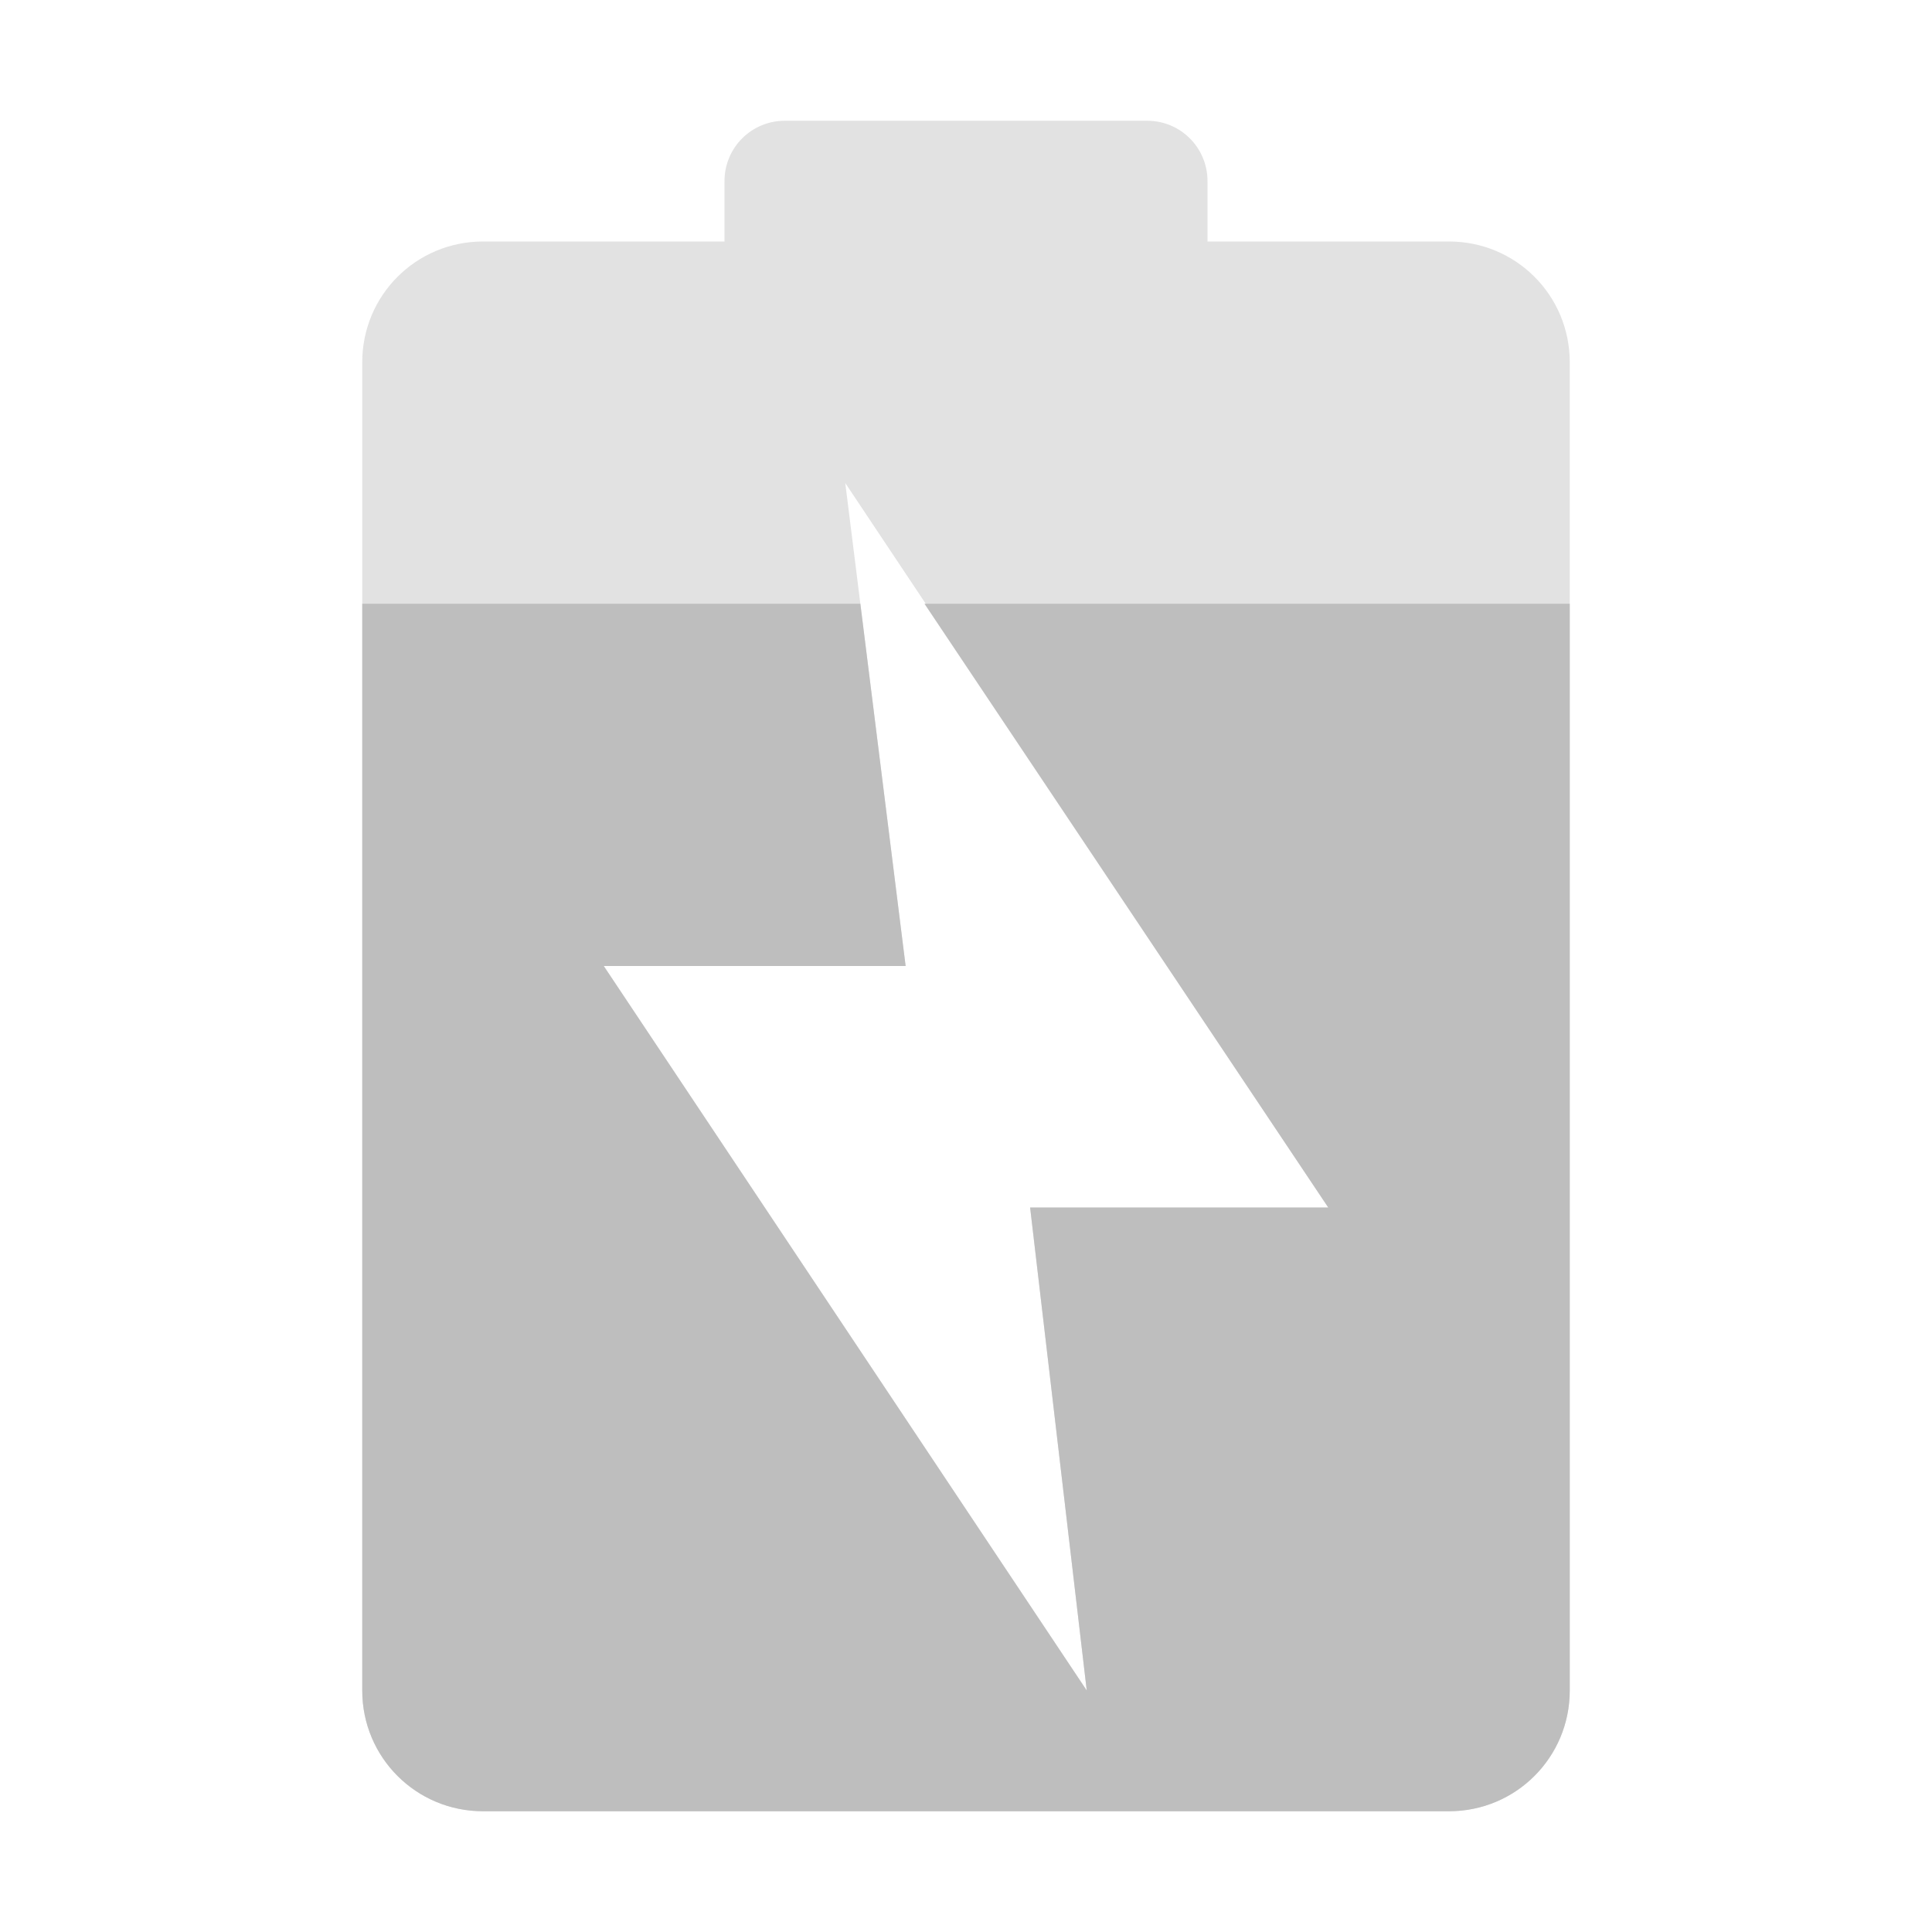
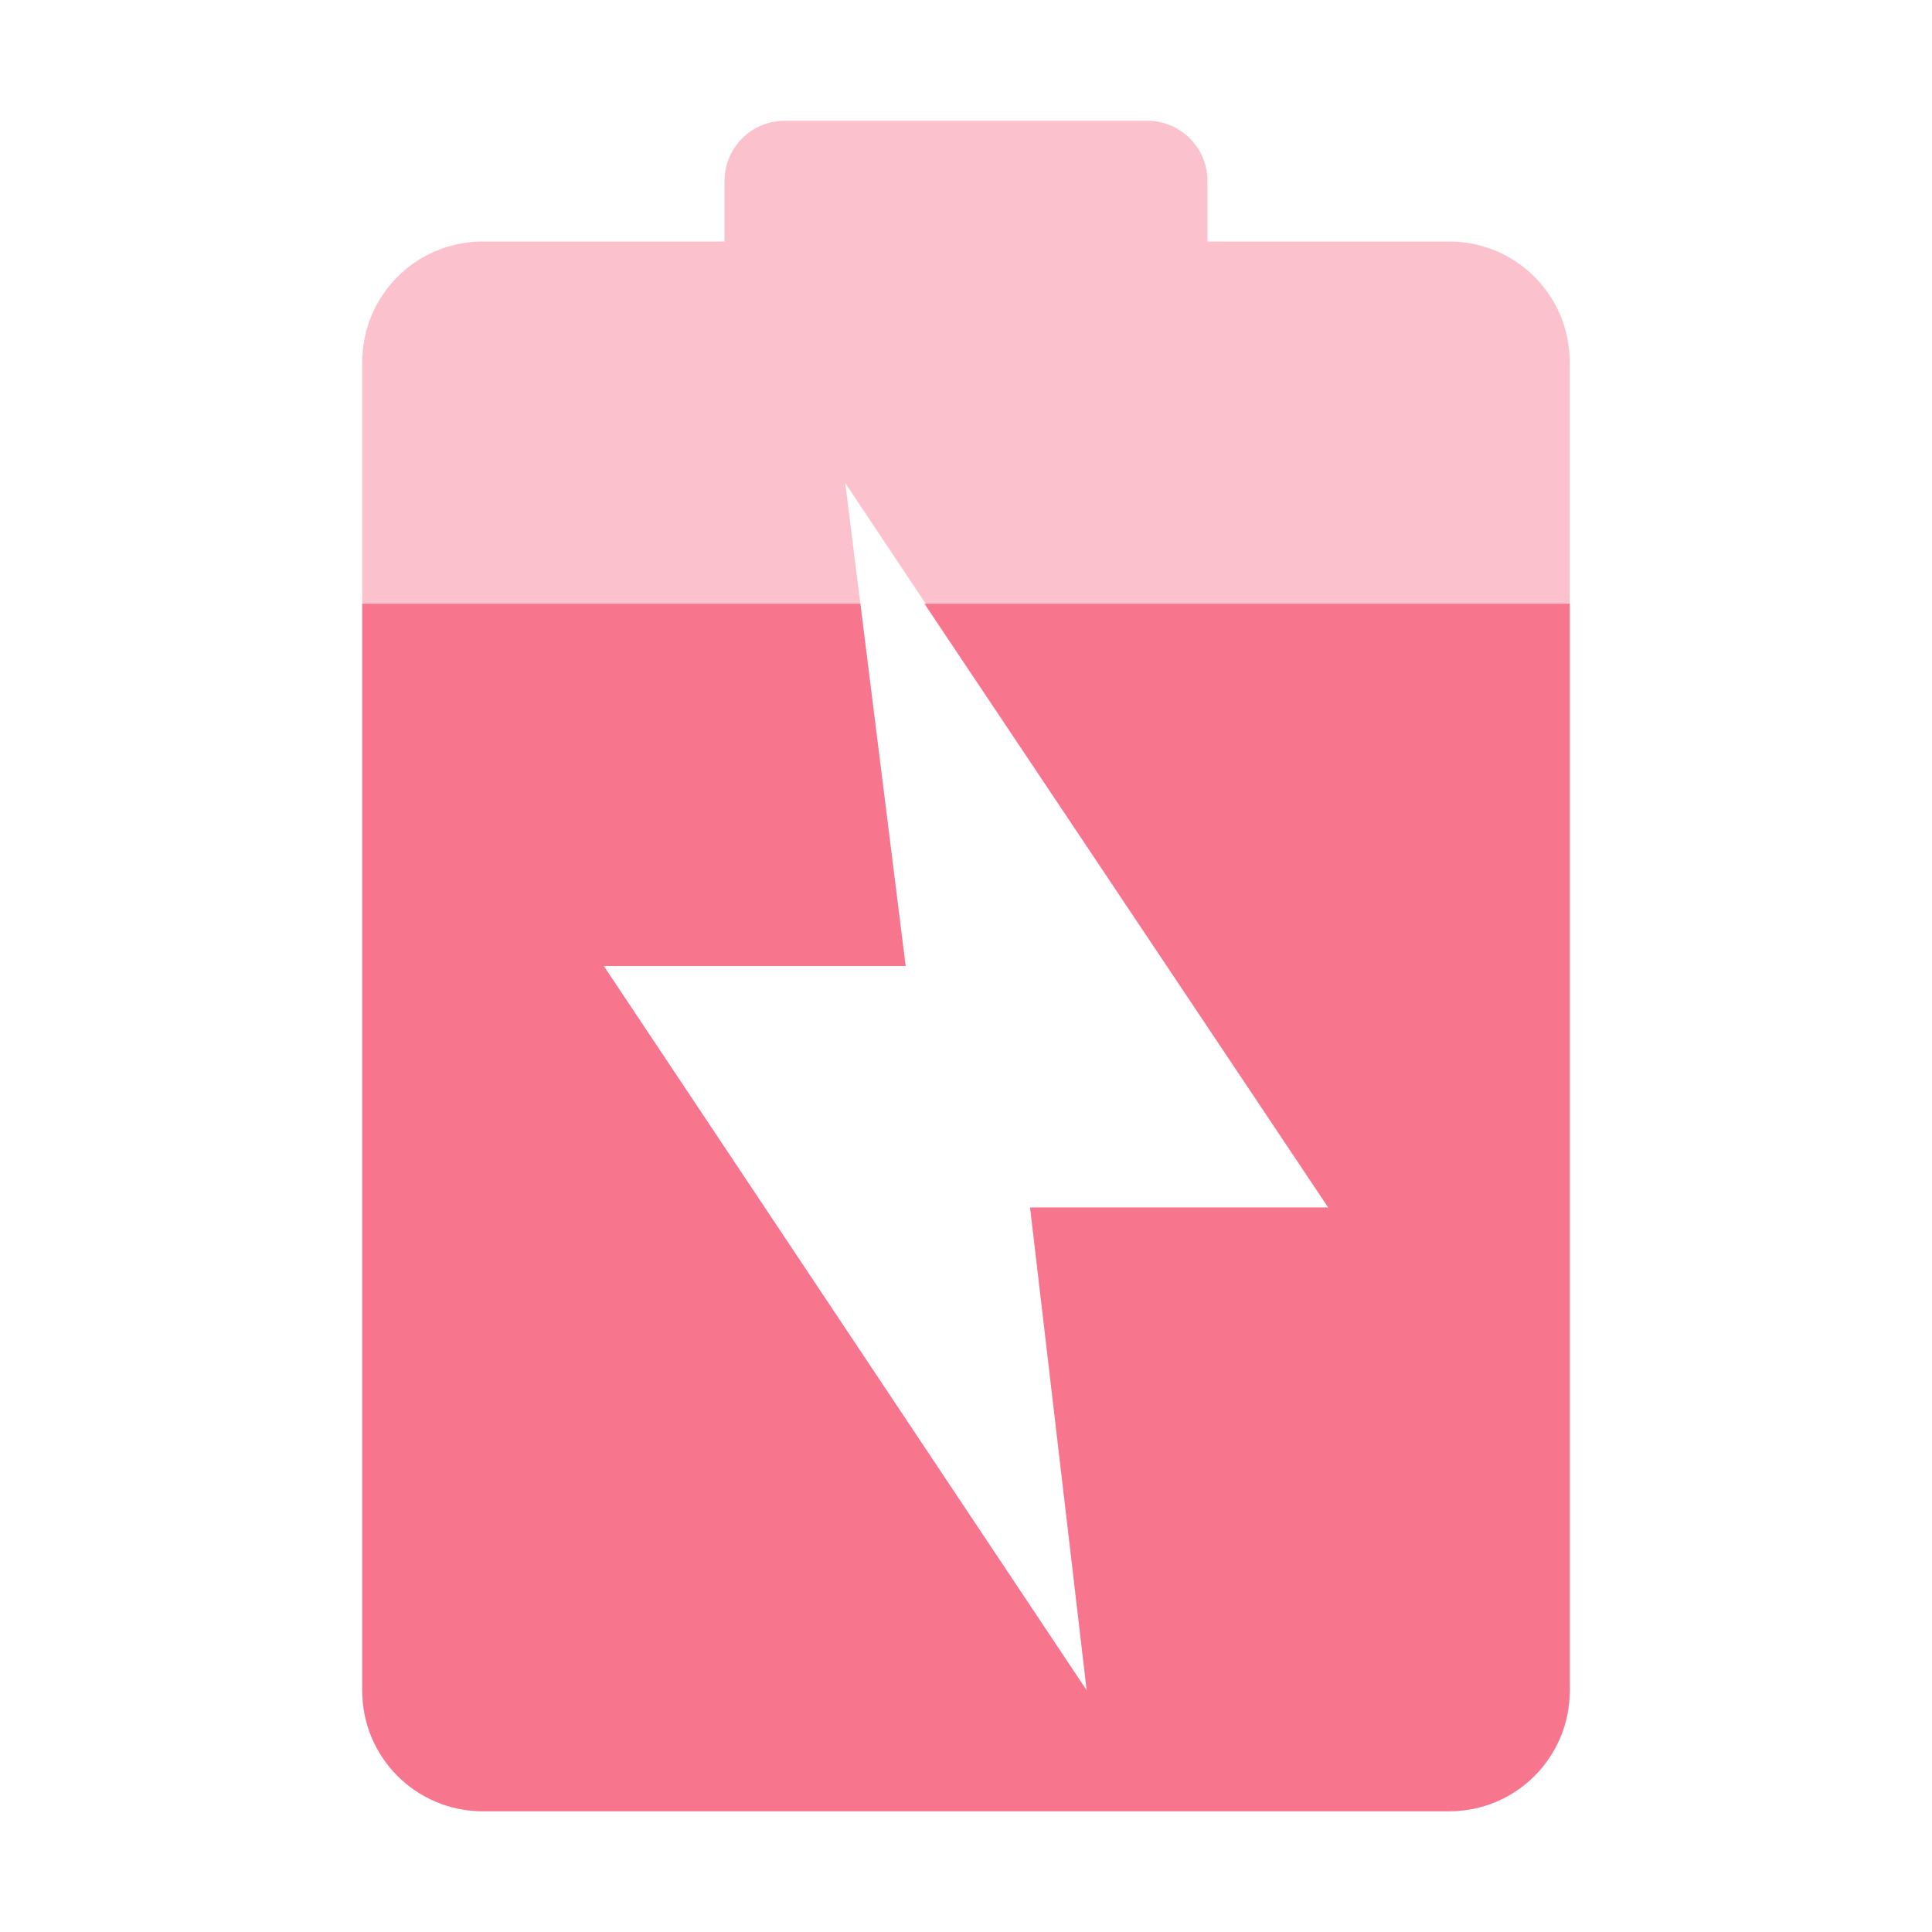
<svg xmlns="http://www.w3.org/2000/svg" width="16" height="16" id="svg2" version="1.0" style="display:inline">
  <defs id="defs4" />
  <g id="layer1" style="display:inline" transform="translate(0,-6)">
    <rect style="color:#000000;fill:#4e9a06;fill-opacity:1;fill-rule:nonzero;stroke:none;stroke-width:1.5;marker:none;visibility:visible;display:inline;overflow:visible;enable-background:accumulate" id="rect2999" width="7" height="10" x="24" y="10" rx="0.5" />
-     <path style="fill:#bebebe;fill-opacity:1;stroke:none;display:inline" d="m -18,20.75 c 0,0.693 0.557,1.25 1.25,1.25 l 8.5,0 C -7.558,22 -7,21.442 -7,20.75 L -7,9.25 C -7,8.557 -7.558,8 -8.25,8 L -10,8 -10,7 -10,6.5 C -10,6.223 -10.223,6 -10.5,6 l -0.5,0 -3,0 -0.5,0 C -14.777,6 -15,6.223 -15,6.5 l 0,0.5 0,1 -1.75,0 C -17.442,8 -18,8.557 -18,9.25 l 0,11.5 z m 2,-1.5 0,-8.5 c 0,-0.415 0.335,-0.75 0.75,-0.75 l 5.5,0 c 0.415,0 0.75,0.335 0.75,0.75 l 0,8.5 C -9,19.666 -9.335,20 -9.75,20 l -5.5,0 C -15.665,20 -16,19.666 -16,19.25 z" id="path3775" />
-     <rect rx="0.5" y="10" x="-16" height="10" width="7" id="rect3011" style="opacity:0.45;color:#000000;fill:#bebebe;fill-opacity:1;fill-rule:nonzero;stroke:none;stroke-width:1.5;marker:none;visibility:visible;display:inline;overflow:visible;enable-background:accumulate" />
-     <path style="color:#000000;fill:#bebebe;fill-opacity:1;fill-rule:nonzero;stroke:none;stroke-width:8;marker:none;visibility:visible;display:inline;overflow:visible;enable-background:accumulate;opacity:0.45" d="M 6.5 1 C 6.223 1 6 1.223 6 1.5 L 6 2 L 4 2 C 3.446 2 3 2.446 3 3 L 3 14 C 3 14.554 3.446 15 4 15 L 12 15 C 12.554 15 13 14.554 13 14 L 13 3 C 13 2.446 12.554 2 12 2 L 10 2 L 10 1.5 C 10 1.223 9.777 1 9.5 1 L 6.5 1 z M 7 4 L 11 10 L 8.531 10 L 9 14 L 5 8 L 7.5 8 L 7 4 z " transform="translate(0,6)" id="path3000" />
-     <path style="color:#000000;fill:#bebebe;fill-opacity:1;fill-rule:nonzero;stroke:none;stroke-width:8;marker:none;visibility:visible;display:inline;overflow:visible;enable-background:accumulate" d="m 3,5 0,9 c 0,0.554 0.446,1 1,1 l 8,0 c 0.554,0 1,-0.446 1,-1 L 13,5 7.656,5 11,10 8.531,10 9,14 5,8 7.5,8 7.125,5 3,5 z" transform="translate(0,6)" id="path3002" />
+     <path style="fill:#f7768e;fill-opacity:1;stroke:none;display:inline" d="m -18,20.75 c 0,0.693 0.557,1.25 1.25,1.25 l 8.5,0 C -7.558,22 -7,21.442 -7,20.75 L -7,9.25 C -7,8.557 -7.558,8 -8.25,8 L -10,8 -10,7 -10,6.5 C -10,6.223 -10.223,6 -10.5,6 l -0.5,0 -3,0 -0.5,0 C -14.777,6 -15,6.223 -15,6.5 l 0,0.5 0,1 -1.75,0 C -17.442,8 -18,8.557 -18,9.25 l 0,11.5 z m 2,-1.5 0,-8.5 c 0,-0.415 0.335,-0.75 0.75,-0.75 l 5.5,0 c 0.415,0 0.75,0.335 0.75,0.75 l 0,8.5 C -9,19.666 -9.335,20 -9.75,20 l -5.5,0 C -15.665,20 -16,19.666 -16,19.25 z" id="path3775" />
+     <rect rx="0.5" y="10" x="-16" height="10" width="7" id="rect3011" style="opacity:0.45;color:#000000;fill:#f7768e;fill-opacity:1;fill-rule:nonzero;stroke:none;stroke-width:1.5;marker:none;visibility:visible;display:inline;overflow:visible;enable-background:accumulate" />
+     <path style="color:#000000;fill:#f7768e;fill-opacity:1;fill-rule:nonzero;stroke:none;stroke-width:8;marker:none;visibility:visible;display:inline;overflow:visible;enable-background:accumulate;opacity:0.45" d="M 6.5 1 C 6.223 1 6 1.223 6 1.5 L 6 2 L 4 2 C 3.446 2 3 2.446 3 3 L 3 14 C 3 14.554 3.446 15 4 15 L 12 15 C 12.554 15 13 14.554 13 14 L 13 3 C 13 2.446 12.554 2 12 2 L 10 2 L 10 1.5 C 10 1.223 9.777 1 9.5 1 L 6.5 1 z M 7 4 L 11 10 L 8.531 10 L 9 14 L 5 8 L 7.5 8 L 7 4 z " transform="translate(0,6)" id="path3000" />
+     <path style="color:#000000;fill:#f7768e;fill-opacity:1;fill-rule:nonzero;stroke:none;stroke-width:8;marker:none;visibility:visible;display:inline;overflow:visible;enable-background:accumulate" d="m 3,5 0,9 c 0,0.554 0.446,1 1,1 l 8,0 c 0.554,0 1,-0.446 1,-1 L 13,5 7.656,5 11,10 8.531,10 9,14 5,8 7.5,8 7.125,5 3,5 z" transform="translate(0,6)" id="path3002" />
  </g>
</svg>
